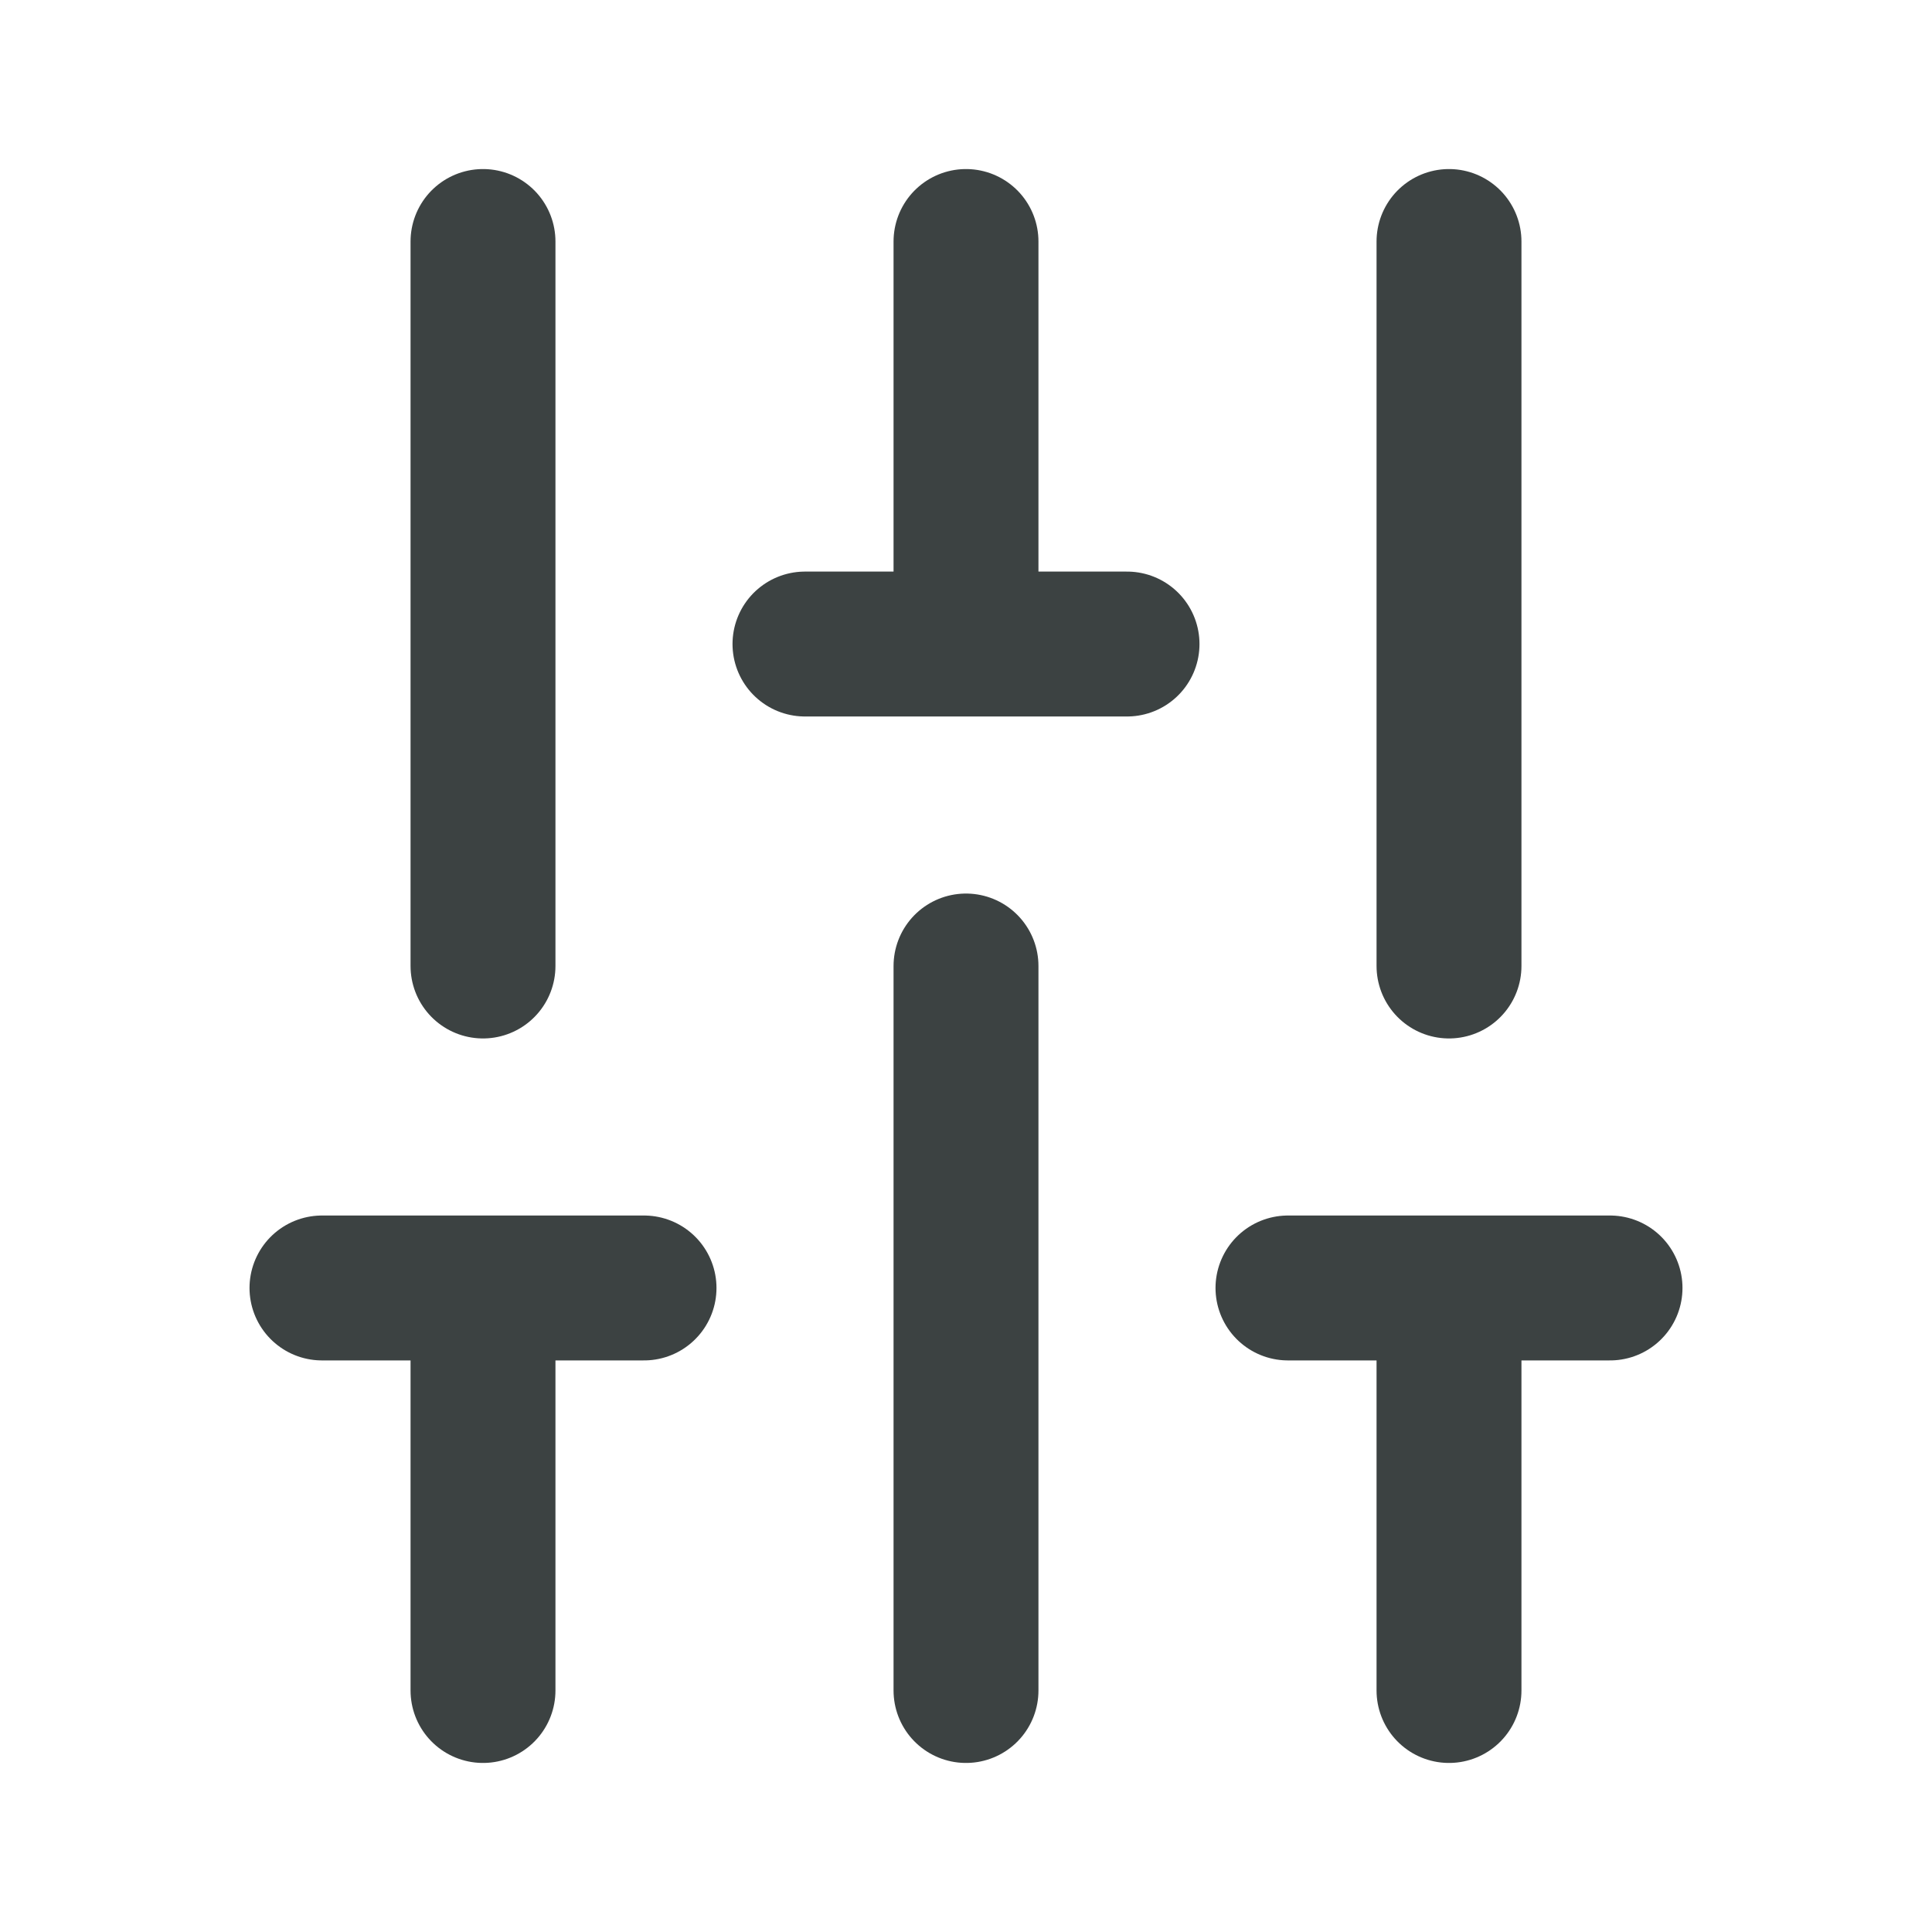
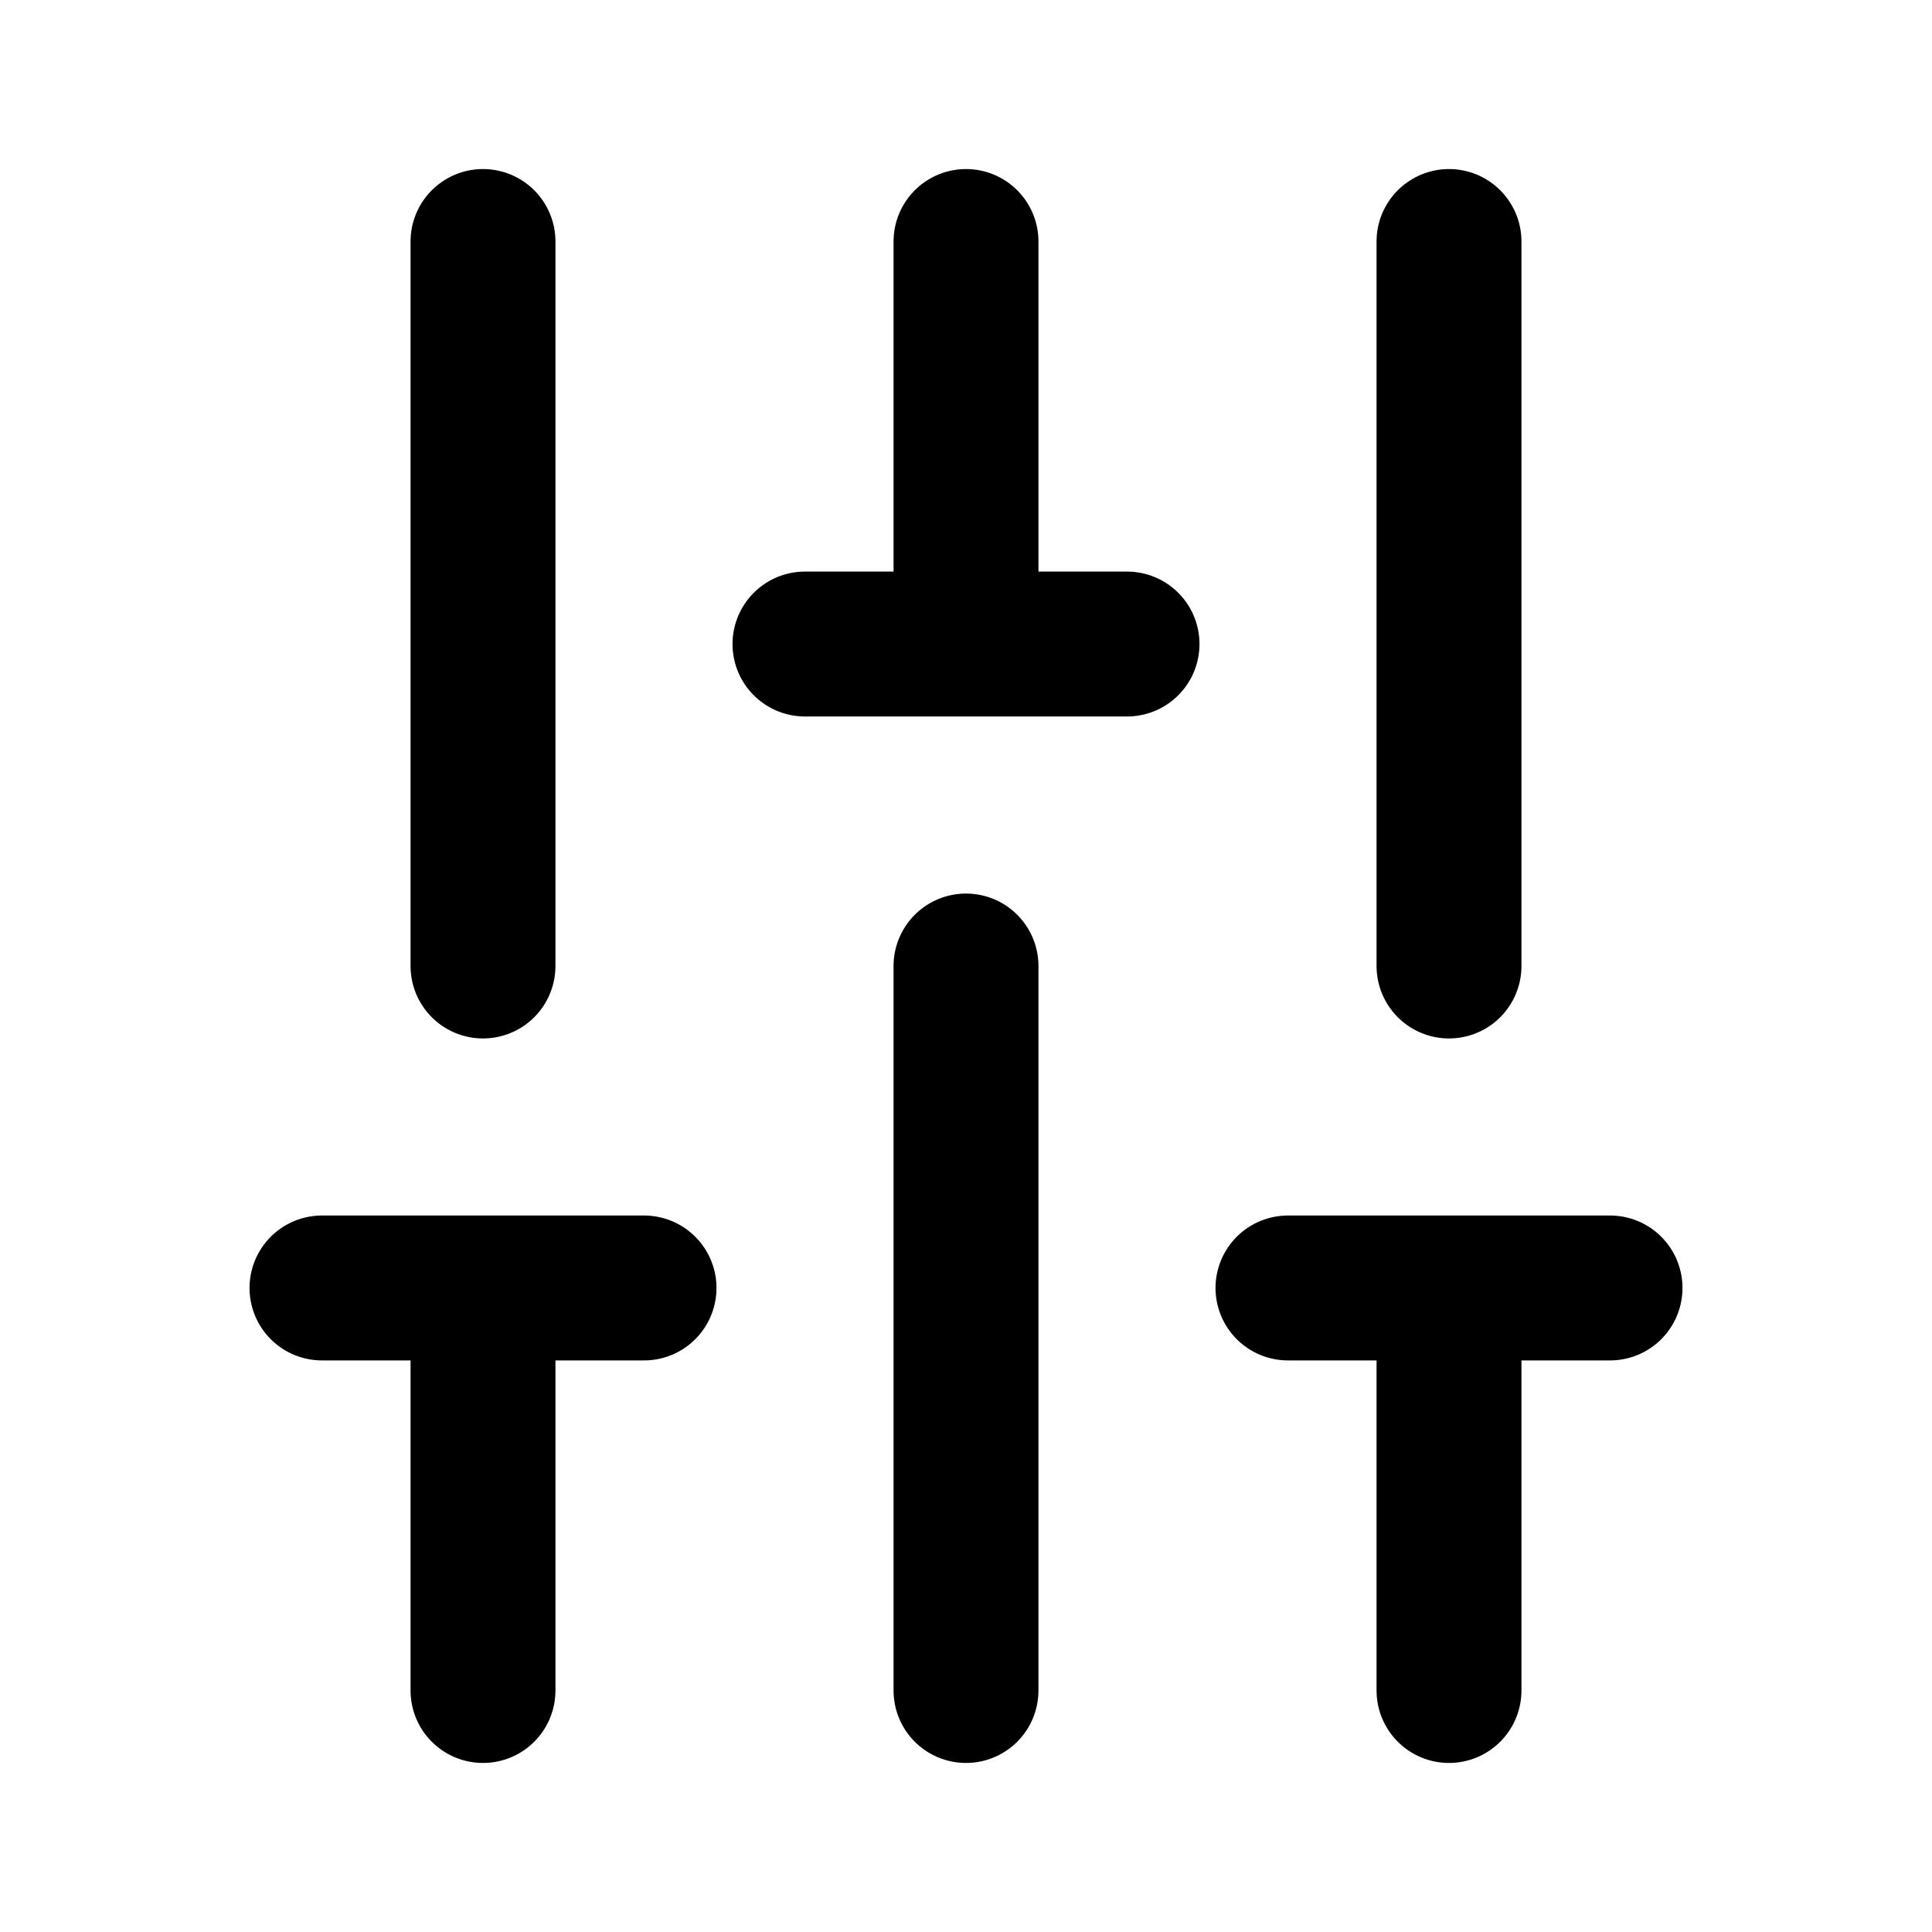
<svg xmlns="http://www.w3.org/2000/svg" width="20" height="20" viewBox="0 0 20 20" fill="none">
-   <path d="M15 13.333L15 17.5M15 2.5L15 10M5 2.5L5 10M10 2.5L10 6.667M10 10L10 17.5M5 13.333L5 17.5M16.667 13.333L13.333 13.333M11.667 6.667L8.333 6.667M6.667 13.333L3.333 13.333" stroke="#3C4242" stroke-width="1.5" stroke-linecap="round" />
+   <path d="M15 13.333L15 17.5M15 2.5L15 10M5 2.5L5 10M10 2.5L10 6.667M10 10L10 17.5M5 13.333L5 17.5M16.667 13.333L13.333 13.333M11.667 6.667L8.333 6.667M6.667 13.333L3.333 13.333" stroke="currentColor" stroke-width="1.5" stroke-linecap="round" />
</svg>
